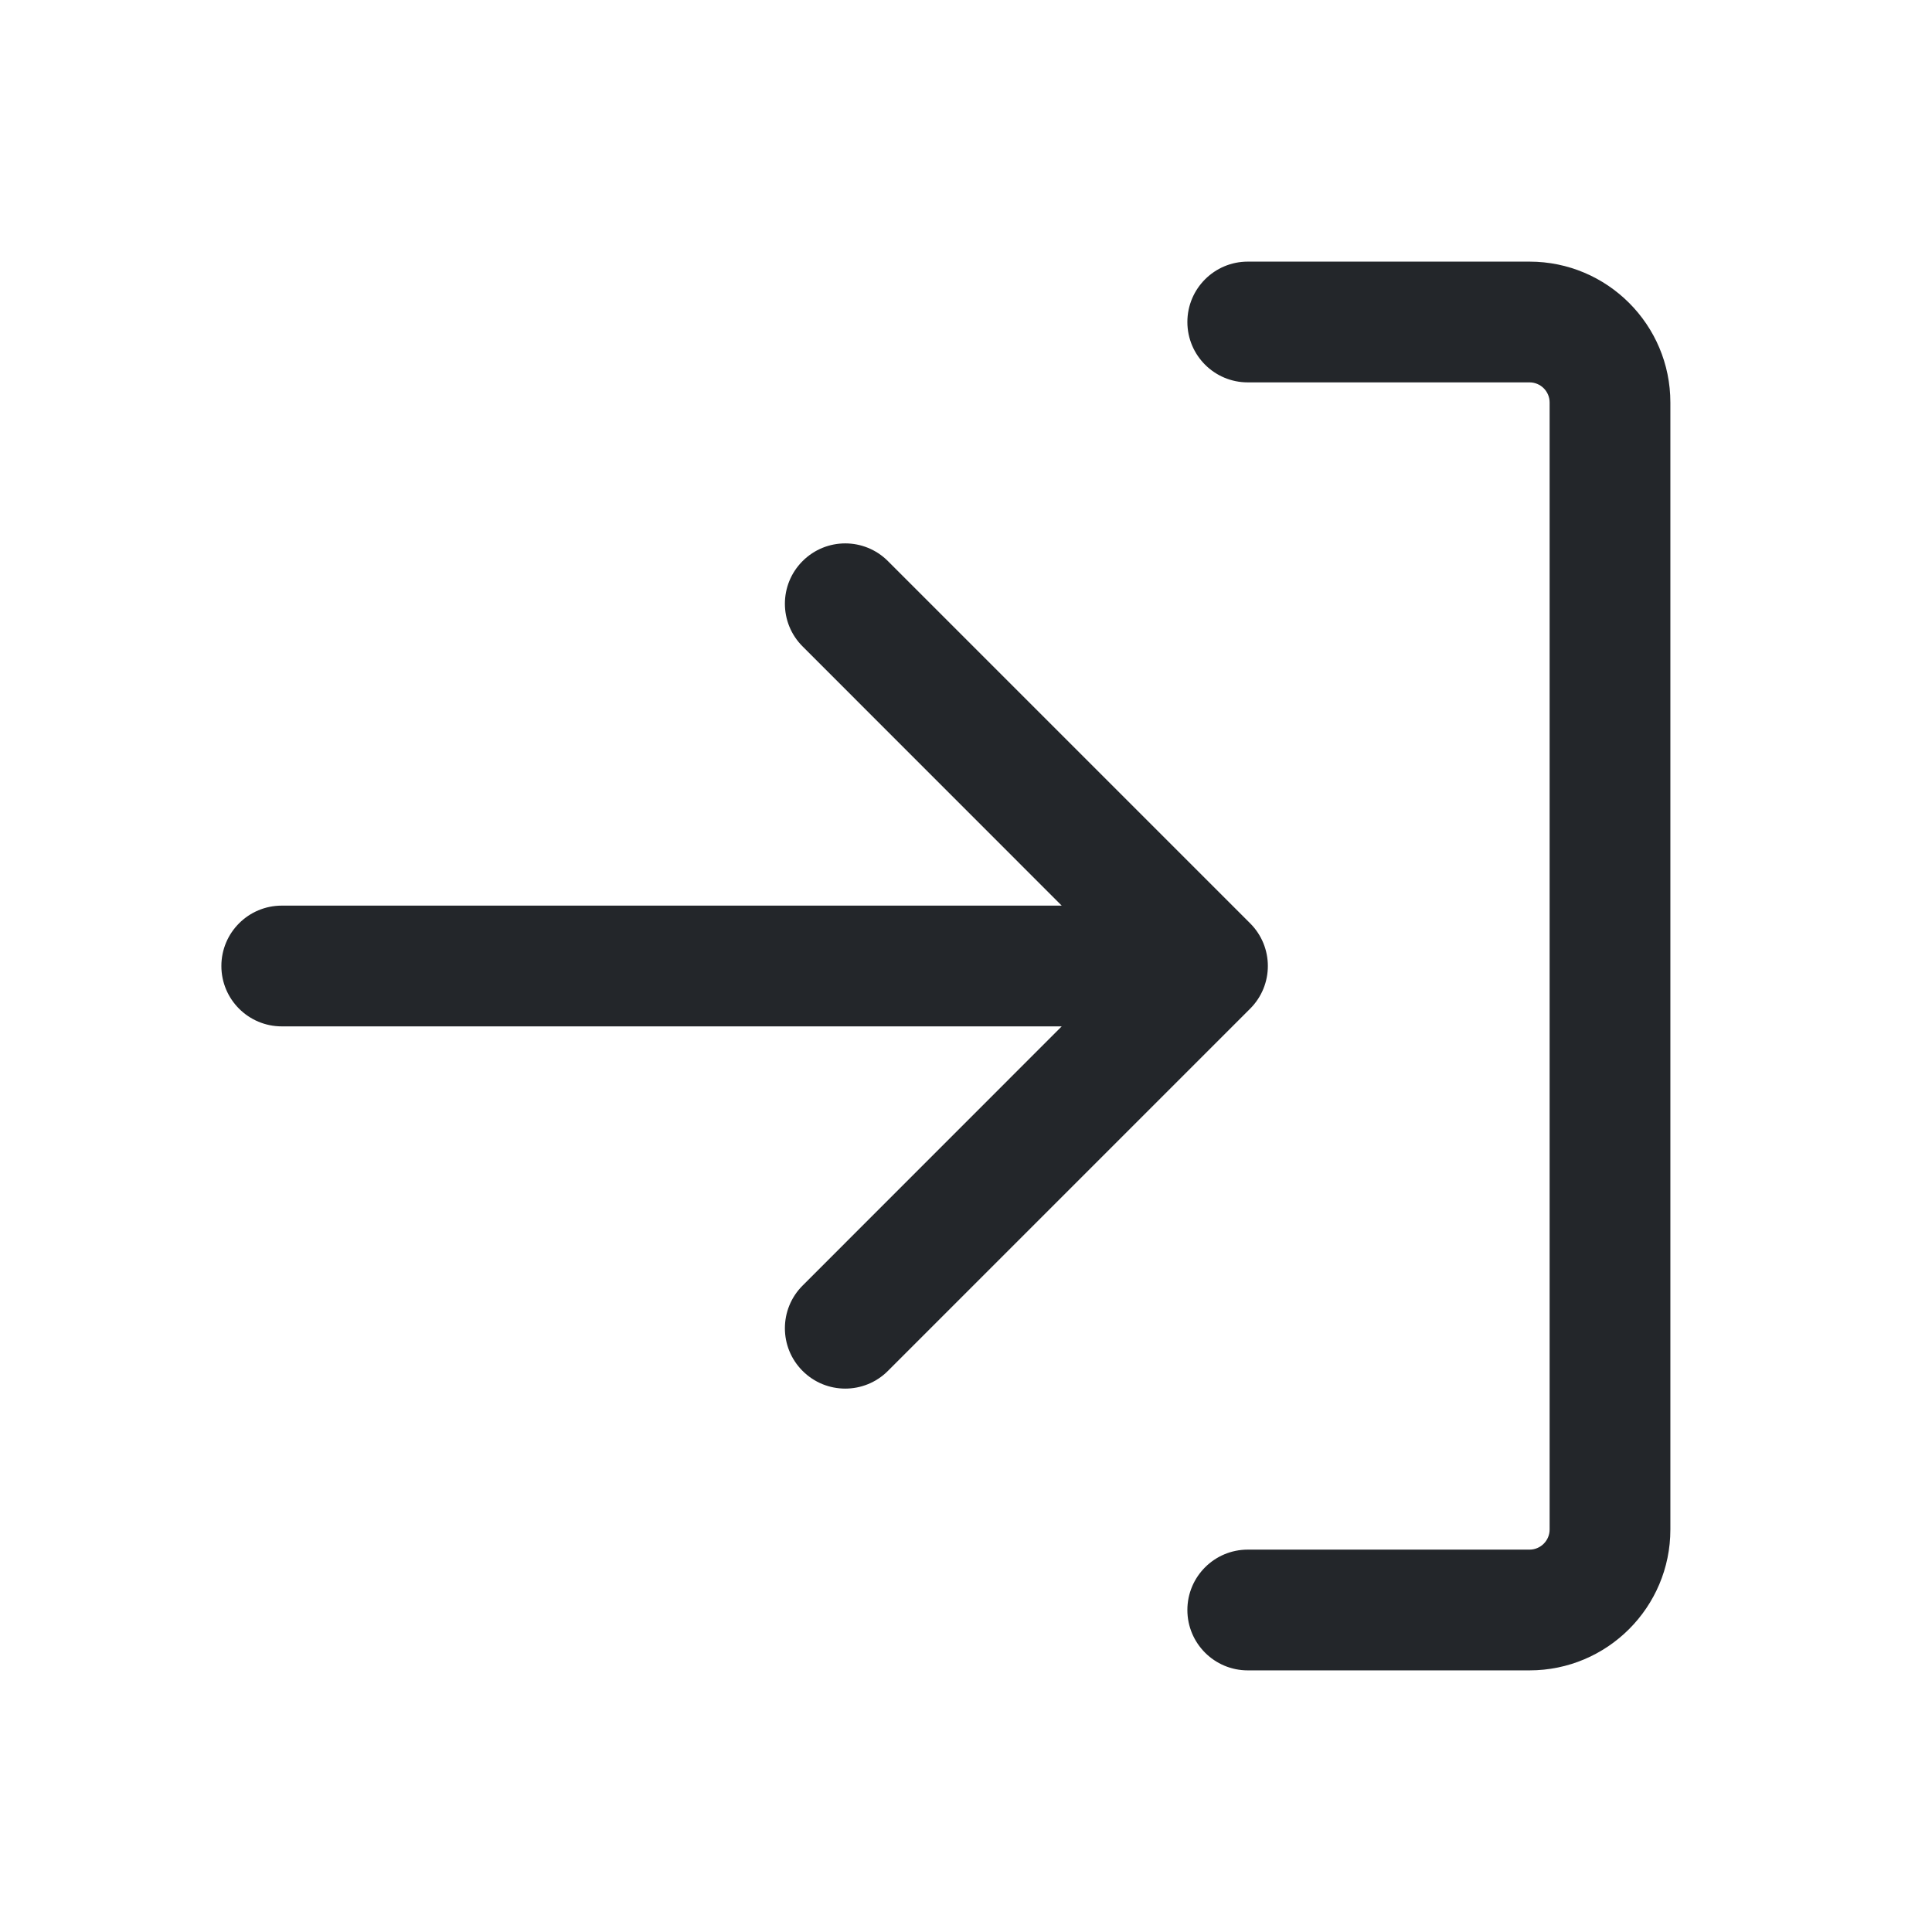
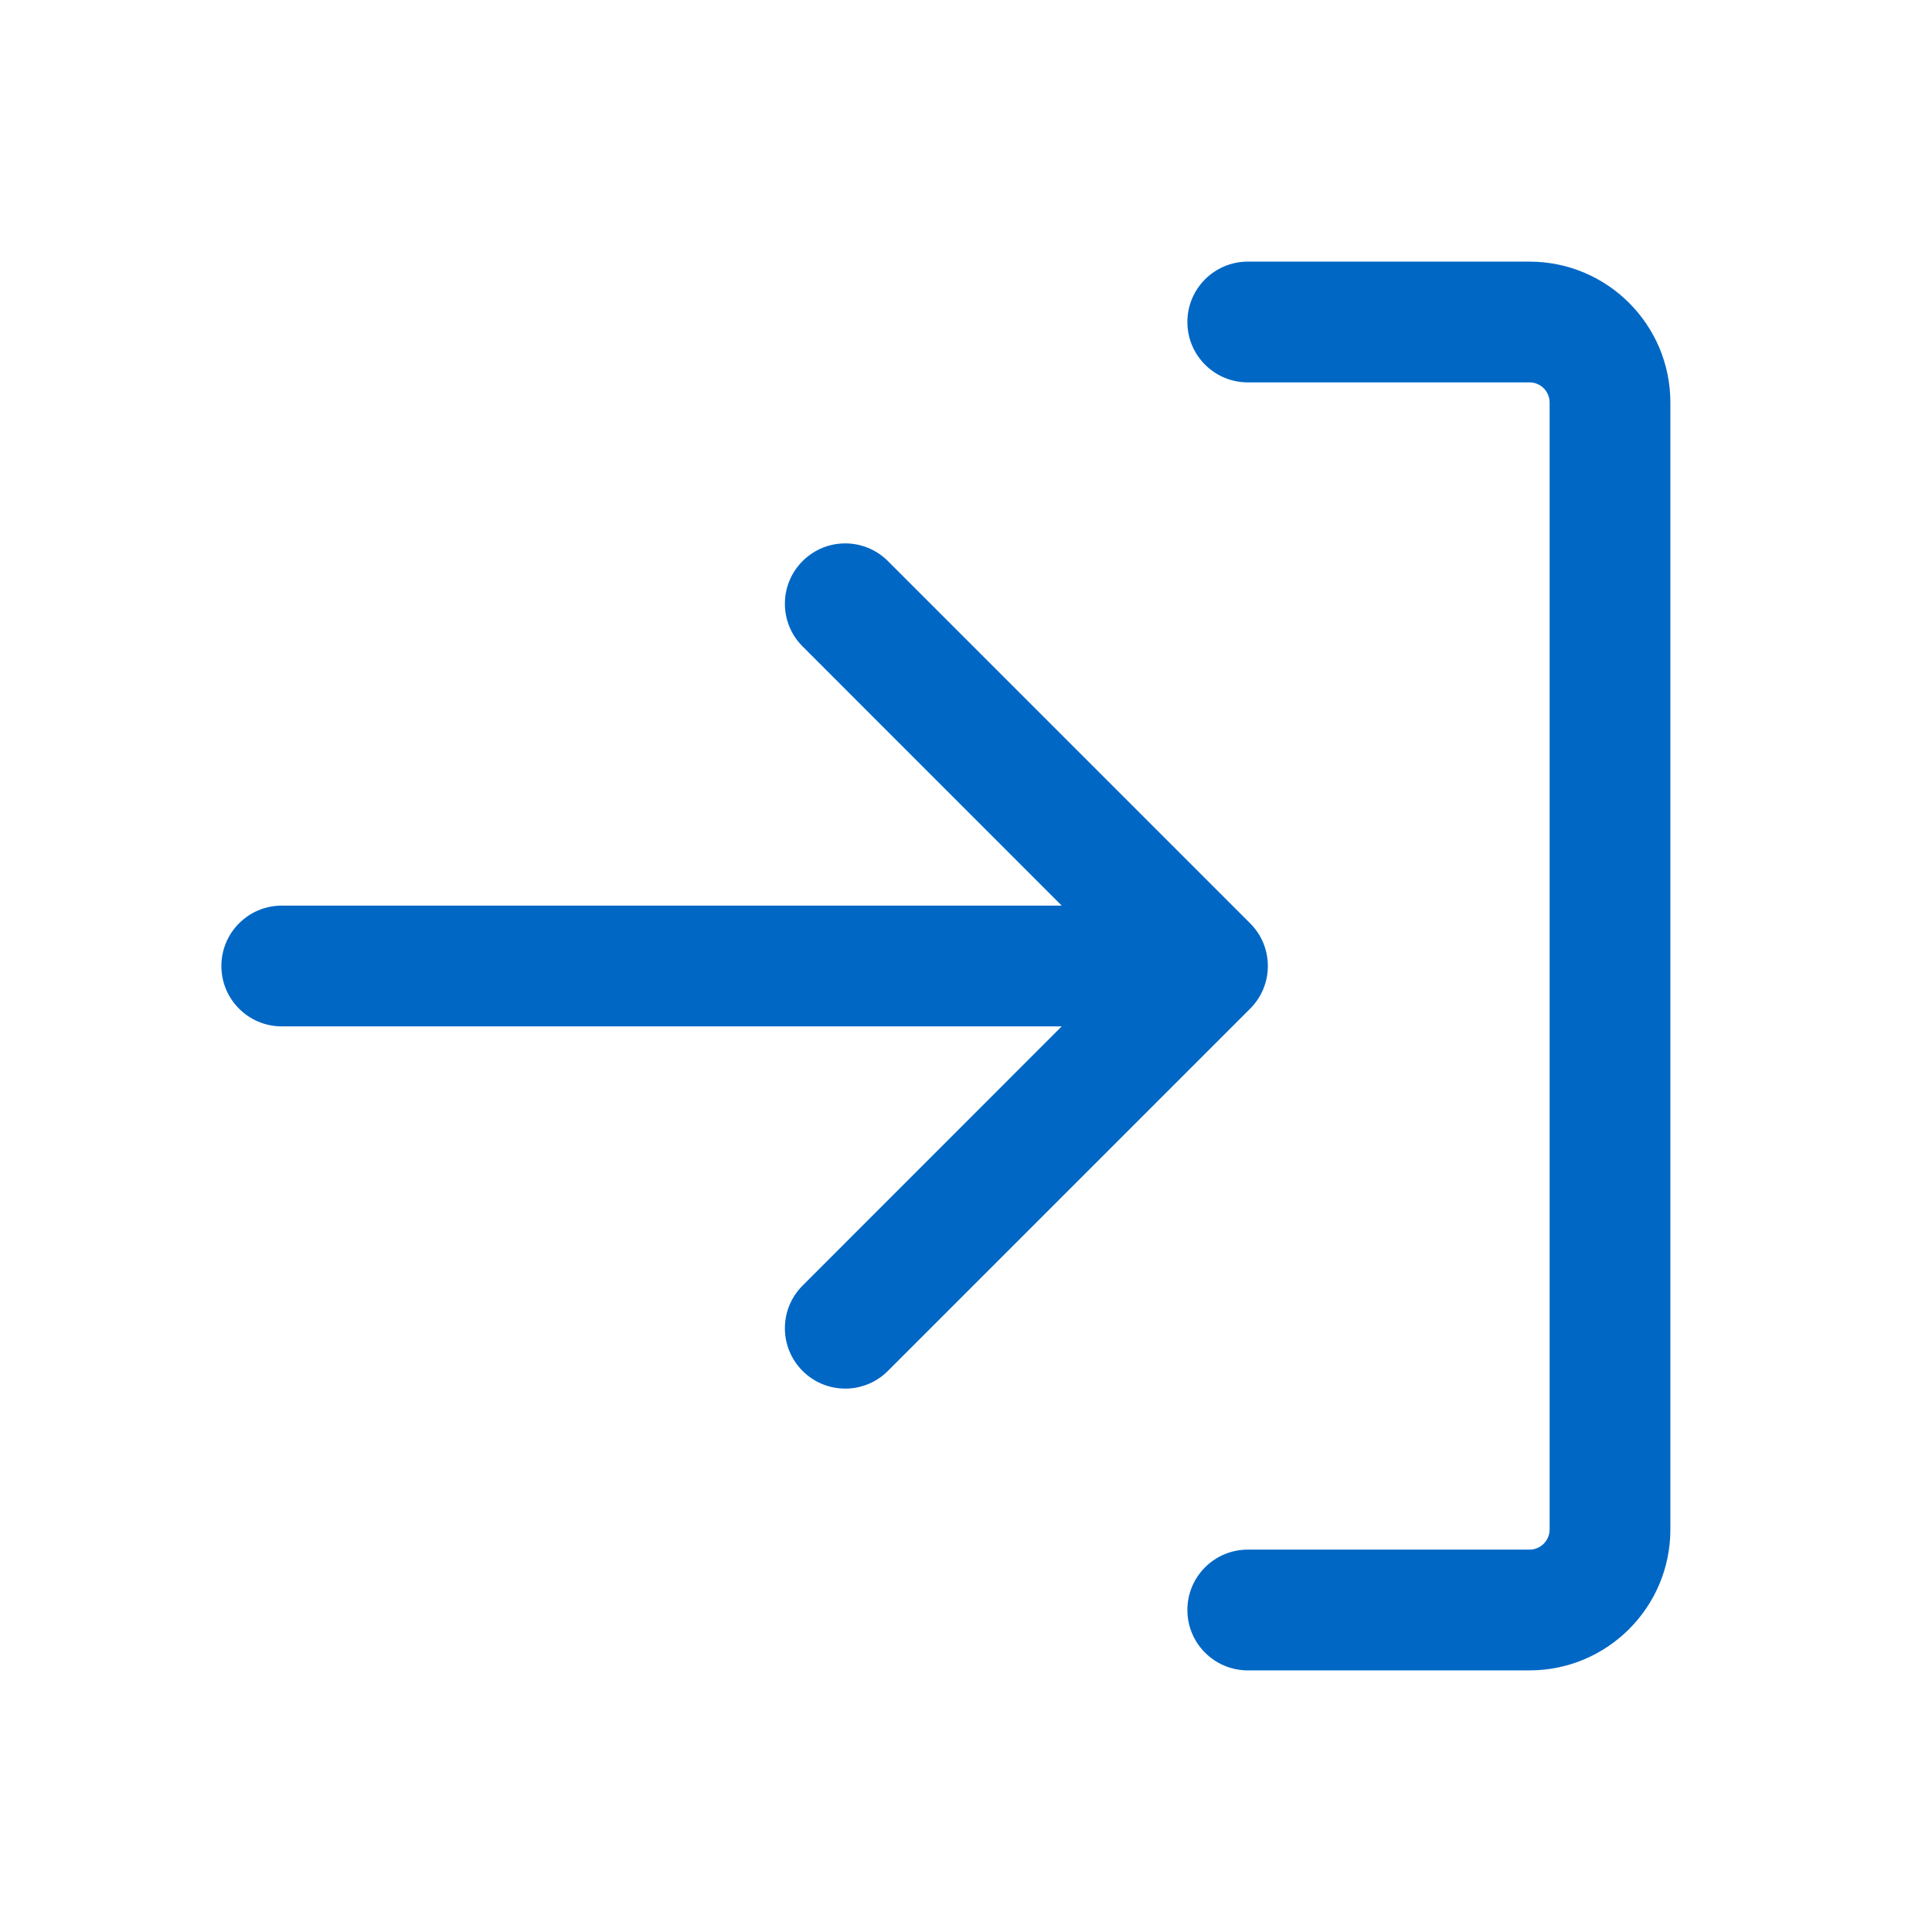
<svg xmlns="http://www.w3.org/2000/svg" width="24" height="24" viewBox="0 0 24 24" fill="none">
-   <path fill-rule="evenodd" clip-rule="evenodd" d="M15.5 3.25C15.086 3.25 14.75 3.586 14.75 4C14.75 4.414 15.086 4.75 15.5 4.75H19C19.138 4.75 19.25 4.862 19.25 5V19C19.25 19.138 19.138 19.25 19 19.25H15.5C15.086 19.25 14.75 19.586 14.75 20C14.75 20.414 15.086 20.75 15.5 20.75H19C19.966 20.75 20.75 19.966 20.75 19V5C20.75 4.034 19.966 3.25 19 3.25H15.5ZM9.97 6.97C10.263 6.677 10.737 6.677 11.03 6.97L15.53 11.47C15.823 11.763 15.823 12.237 15.53 12.53L11.03 17.03C10.737 17.323 10.263 17.323 9.97 17.03C9.677 16.737 9.677 16.263 9.97 15.97L13.189 12.75H3.5C3.086 12.75 2.75 12.414 2.75 12C2.75 11.586 3.086 11.25 3.5 11.25H13.189L9.97 8.03C9.677 7.737 9.677 7.263 9.97 6.97Z" fill="#23262A" />
+   <path fill="#0067c5" fill-rule="evenodd" clip-rule="evenodd" d="M15.5 3.25C15.086 3.25 14.75 3.586 14.75 4C14.75 4.414 15.086 4.75 15.5 4.75H19C19.138 4.75 19.25 4.862 19.25 5V19C19.25 19.138 19.138 19.25 19 19.25H15.5C15.086 19.25 14.75 19.586 14.75 20C14.75 20.414 15.086 20.75 15.5 20.75H19C19.966 20.75 20.75 19.966 20.75 19V5C20.75 4.034 19.966 3.25 19 3.25H15.5ZM9.97 6.97C10.263 6.677 10.737 6.677 11.03 6.97L15.53 11.47C15.823 11.763 15.823 12.237 15.53 12.53L11.03 17.03C10.737 17.323 10.263 17.323 9.97 17.03C9.677 16.737 9.677 16.263 9.97 15.97L13.189 12.75H3.5C3.086 12.75 2.75 12.414 2.75 12C2.75 11.586 3.086 11.25 3.5 11.25H13.189L9.97 8.03C9.677 7.737 9.677 7.263 9.97 6.97Z" />
</svg>
